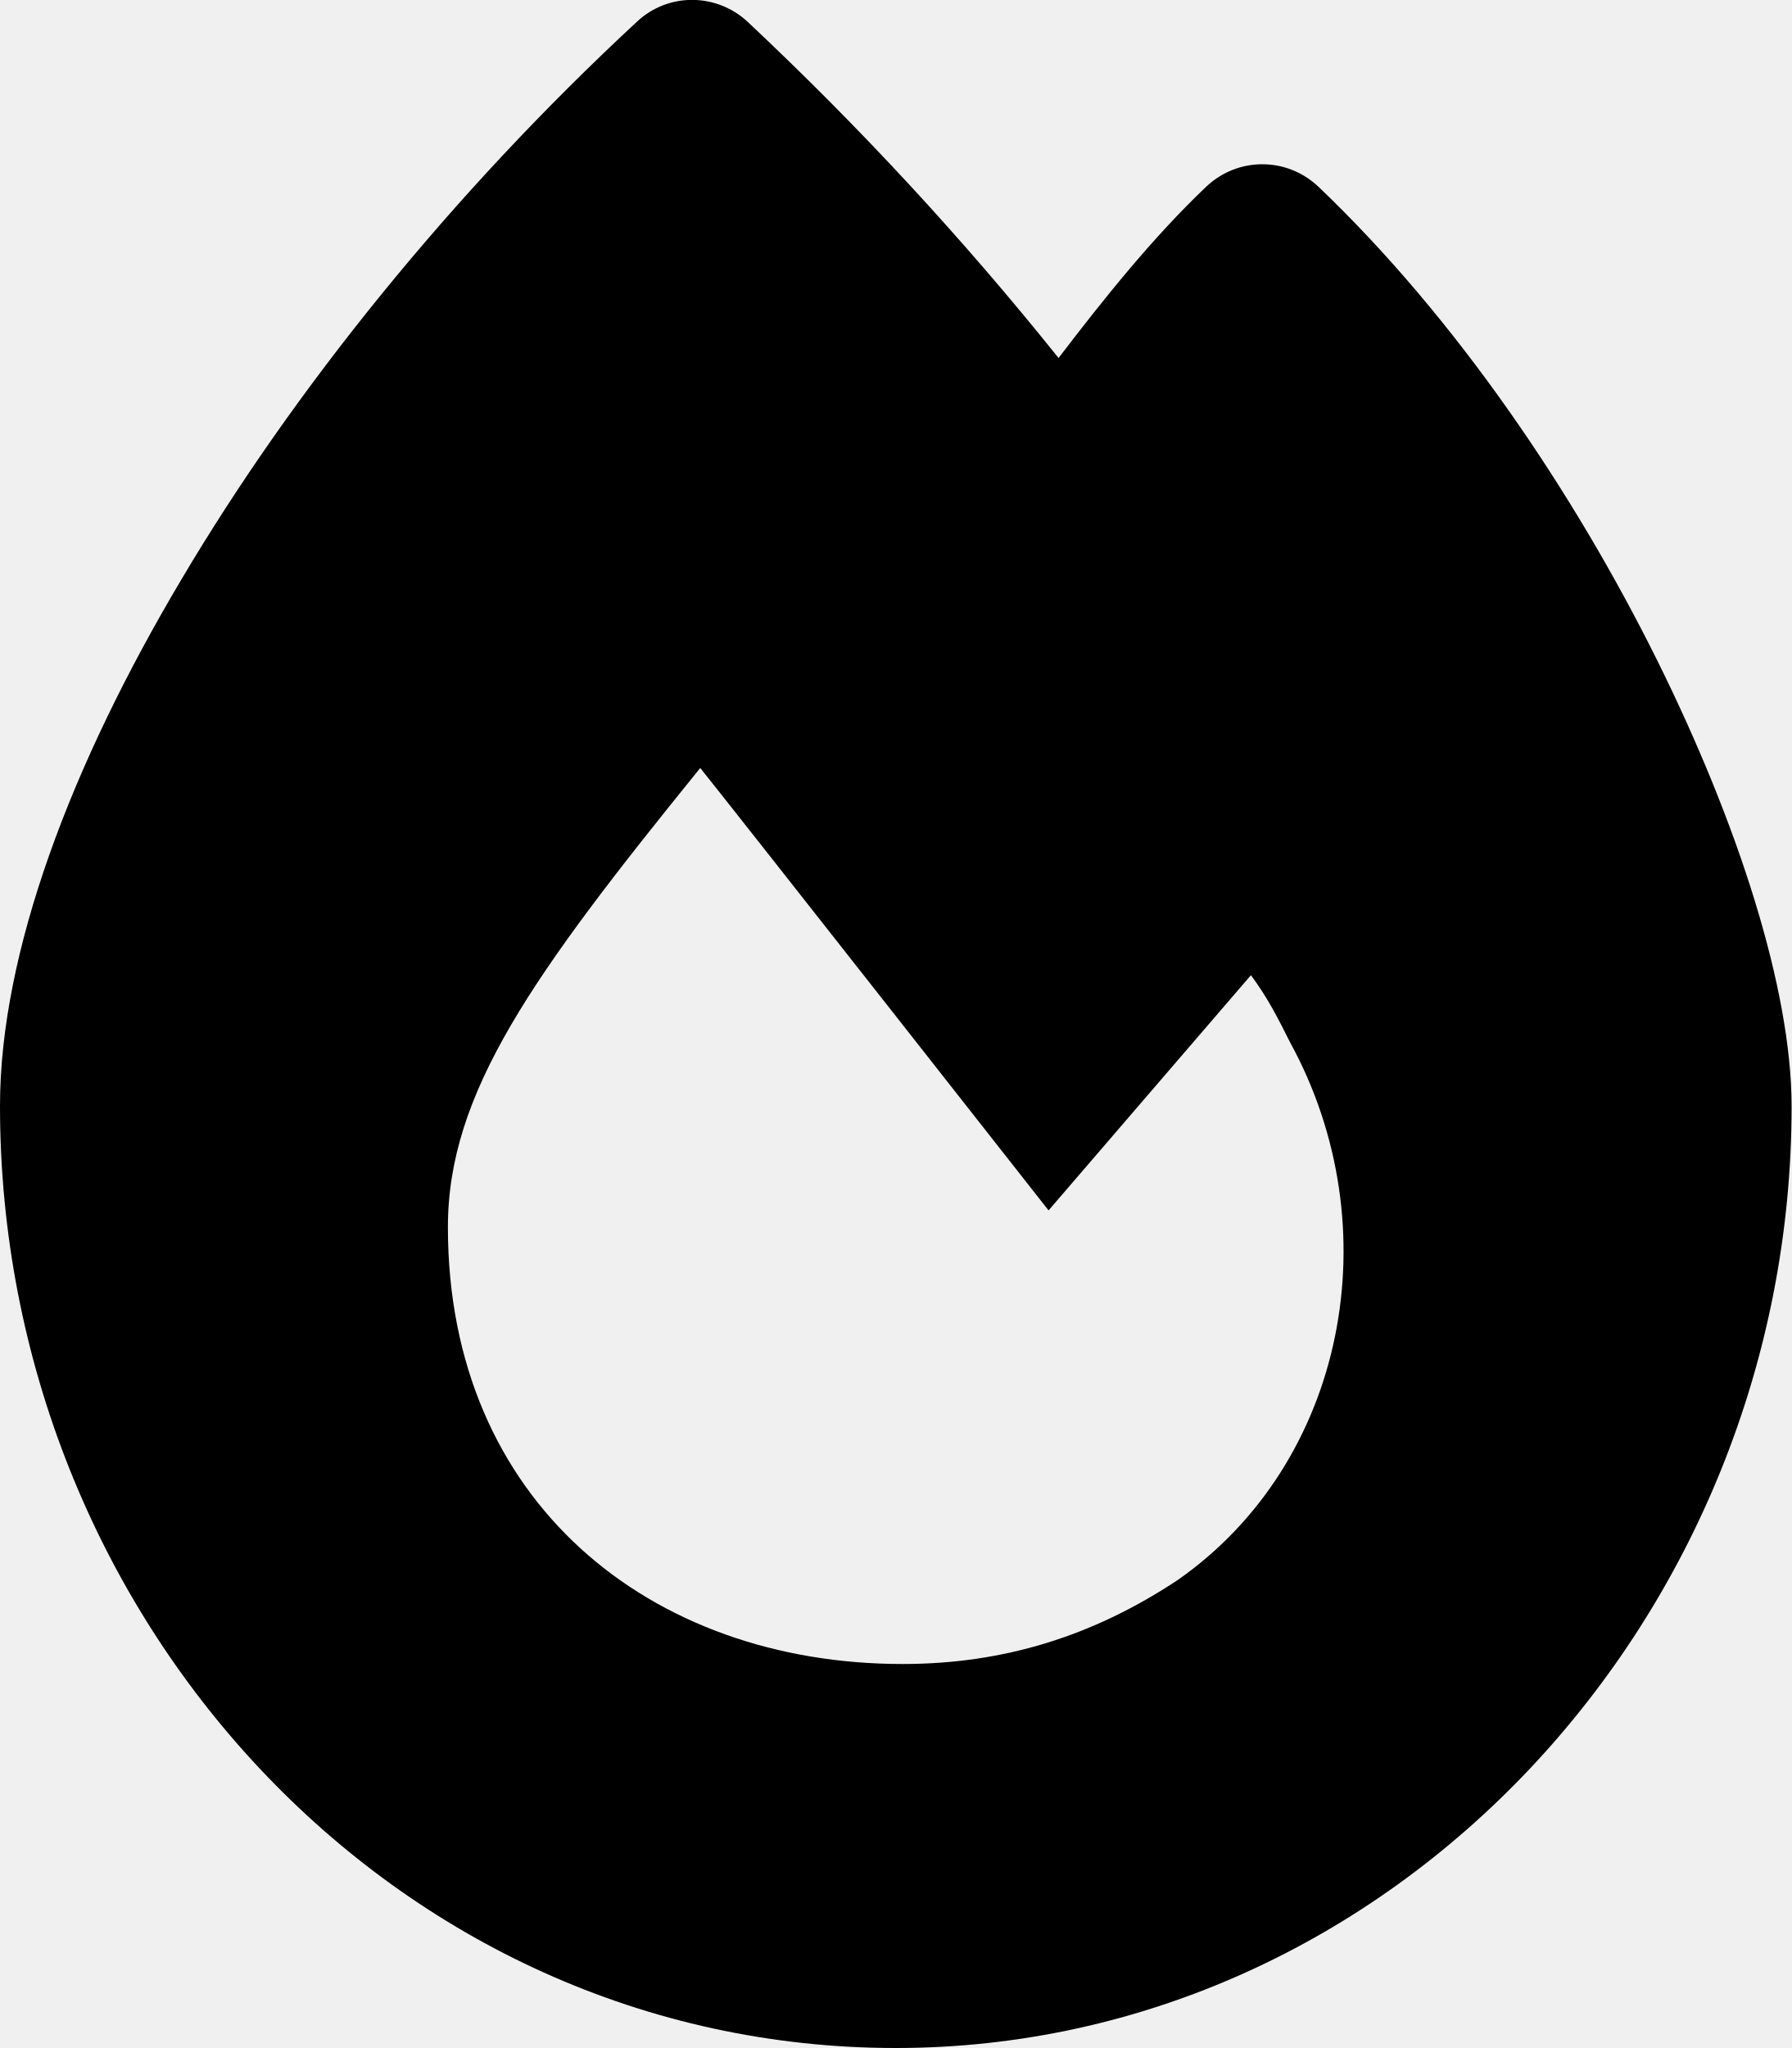
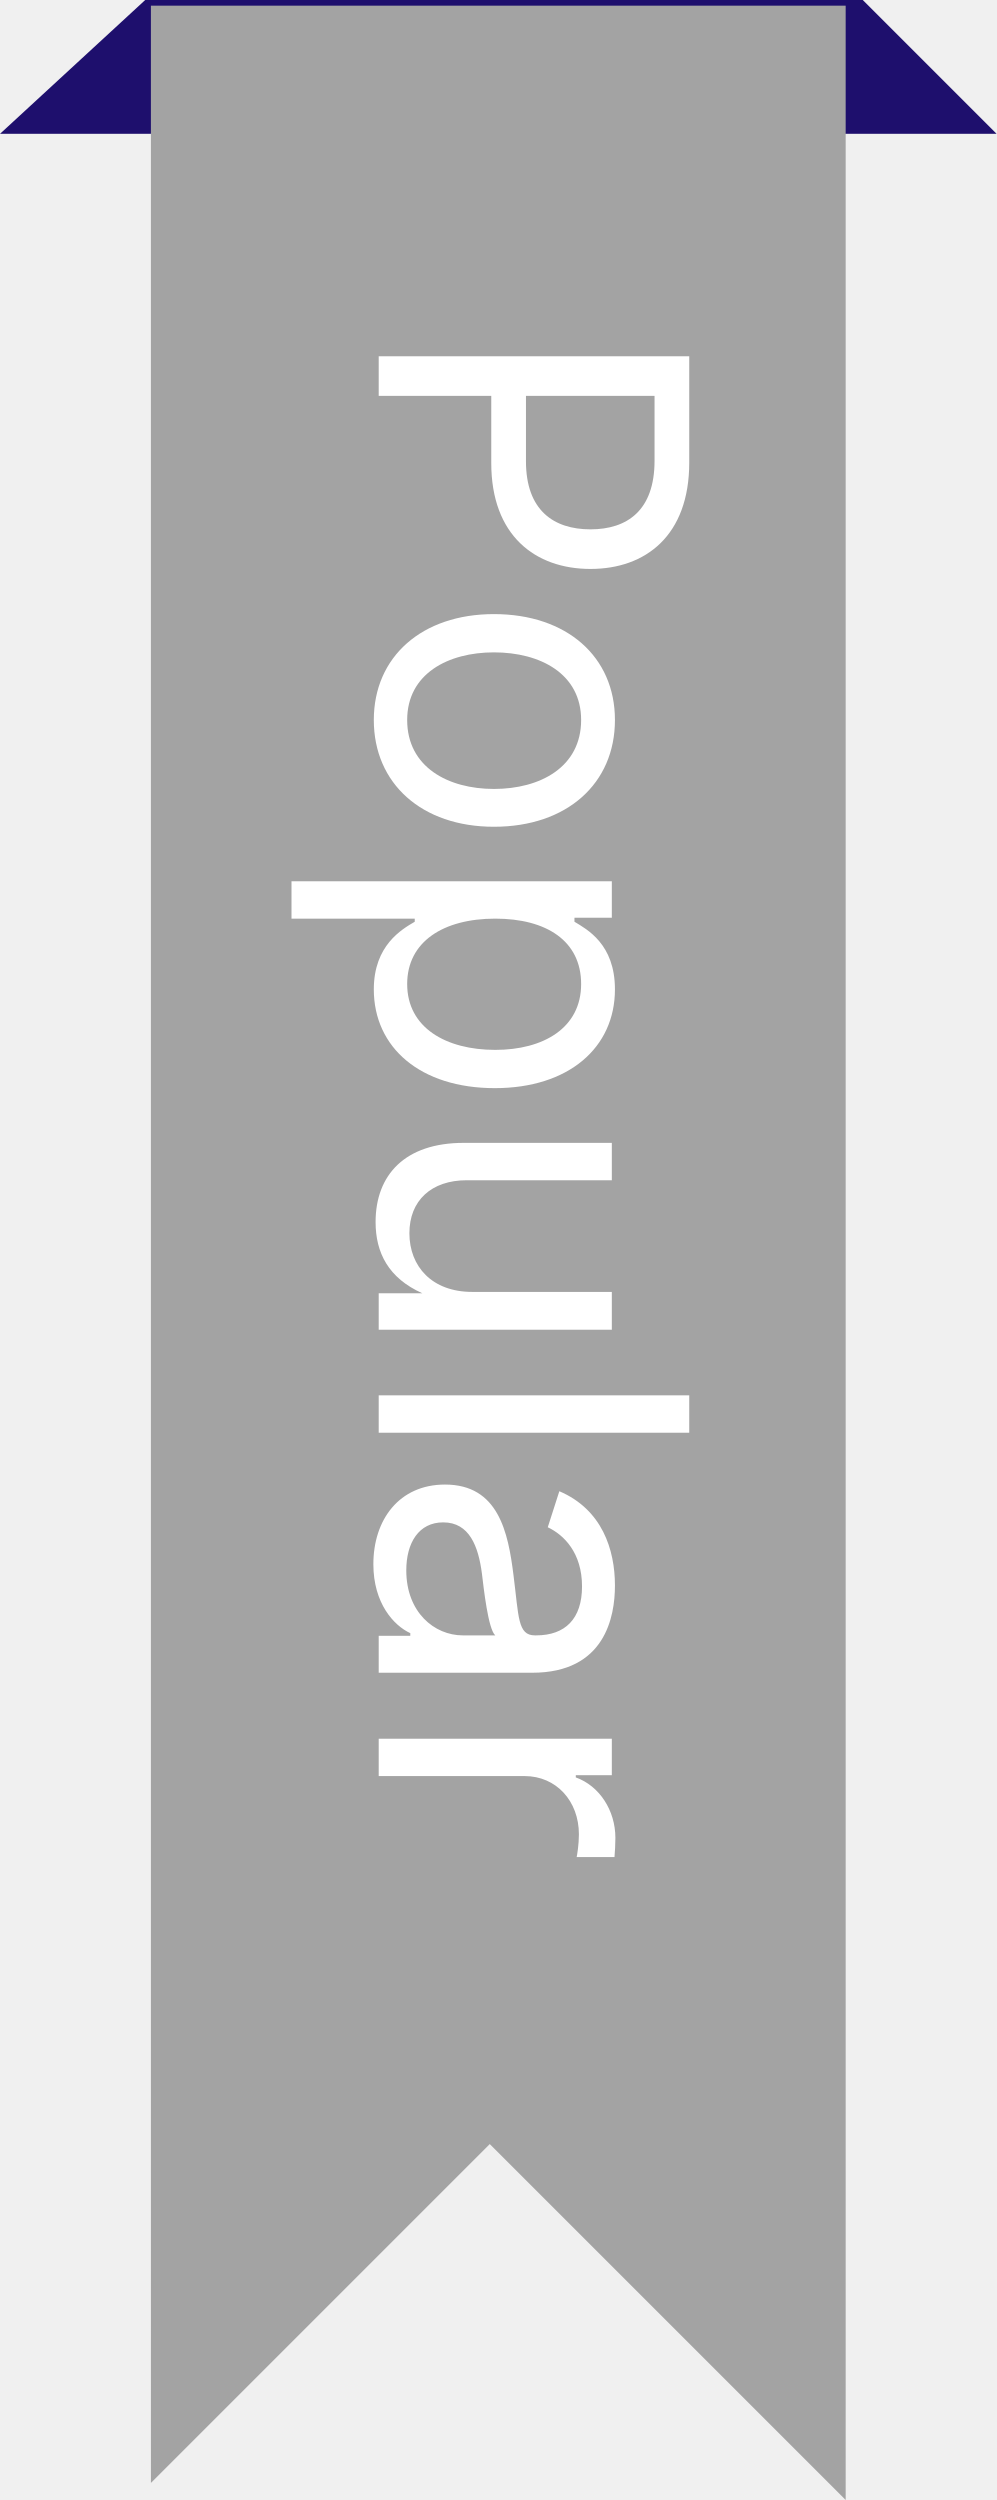
- <svg xmlns="http://www.w3.org/2000/svg" viewBox="0 0 448 512">
-   <path d="M159.3 5.4c7.8-7.3 19.9-7.2 27.7 .1c27.6 25.9 53.5 53.8 77.7 84c11-14.4 23.5-30.1 37-42.9c7.9-7.4 20.1-7.4 28 .1c34.6 33 63.9 76.6 84.5 118c20.3 40.8 33.8 82.5 33.8 111.9C448 404.2 348.2 512 224 512C98.4 512 0 404.1 0 276.5c0-38.4 17.8-85.3 45.4-131.7C73.3 97.7 112.7 48.6 159.3 5.4zM225.7 416c25.3 0 47.7-7 68.8-21c42.1-29.4 53.4-88.2 28.1-134.4c-2.8-5.6-5.6-11.2-9.8-16.8l-50.6 58.8s-81.4-103.6-87.1-110.6C133.1 243.8 112 273.2 112 306.8C112 375.4 162.6 416 225.7 416z" />
+ <svg xmlns="http://www.w3.org/2000/svg" viewBox="0 0 35 87.8">
+   <path fill="#1e0f6d" d="M0 4.7h35L30.3 0H5.1L0 4.7z" data-name="Layer 2" />
+   <g data-name="Layer 1">
+     <path fill="#a3a3a3" d="M5.3.2v87l11.9-11.9 12.5 12.5V.2H5.3z" />
+     <text transform="rotate(90 1.05 12.25)" font-size="15" fill="#fff" font-family="Inter" font-weight="400">
+       <tspan letter-spacing="-.2em">P</tspan>
+       <tspan x="9.6" y="0">opular</tspan>
+     </text>
+   </g>
</svg>
